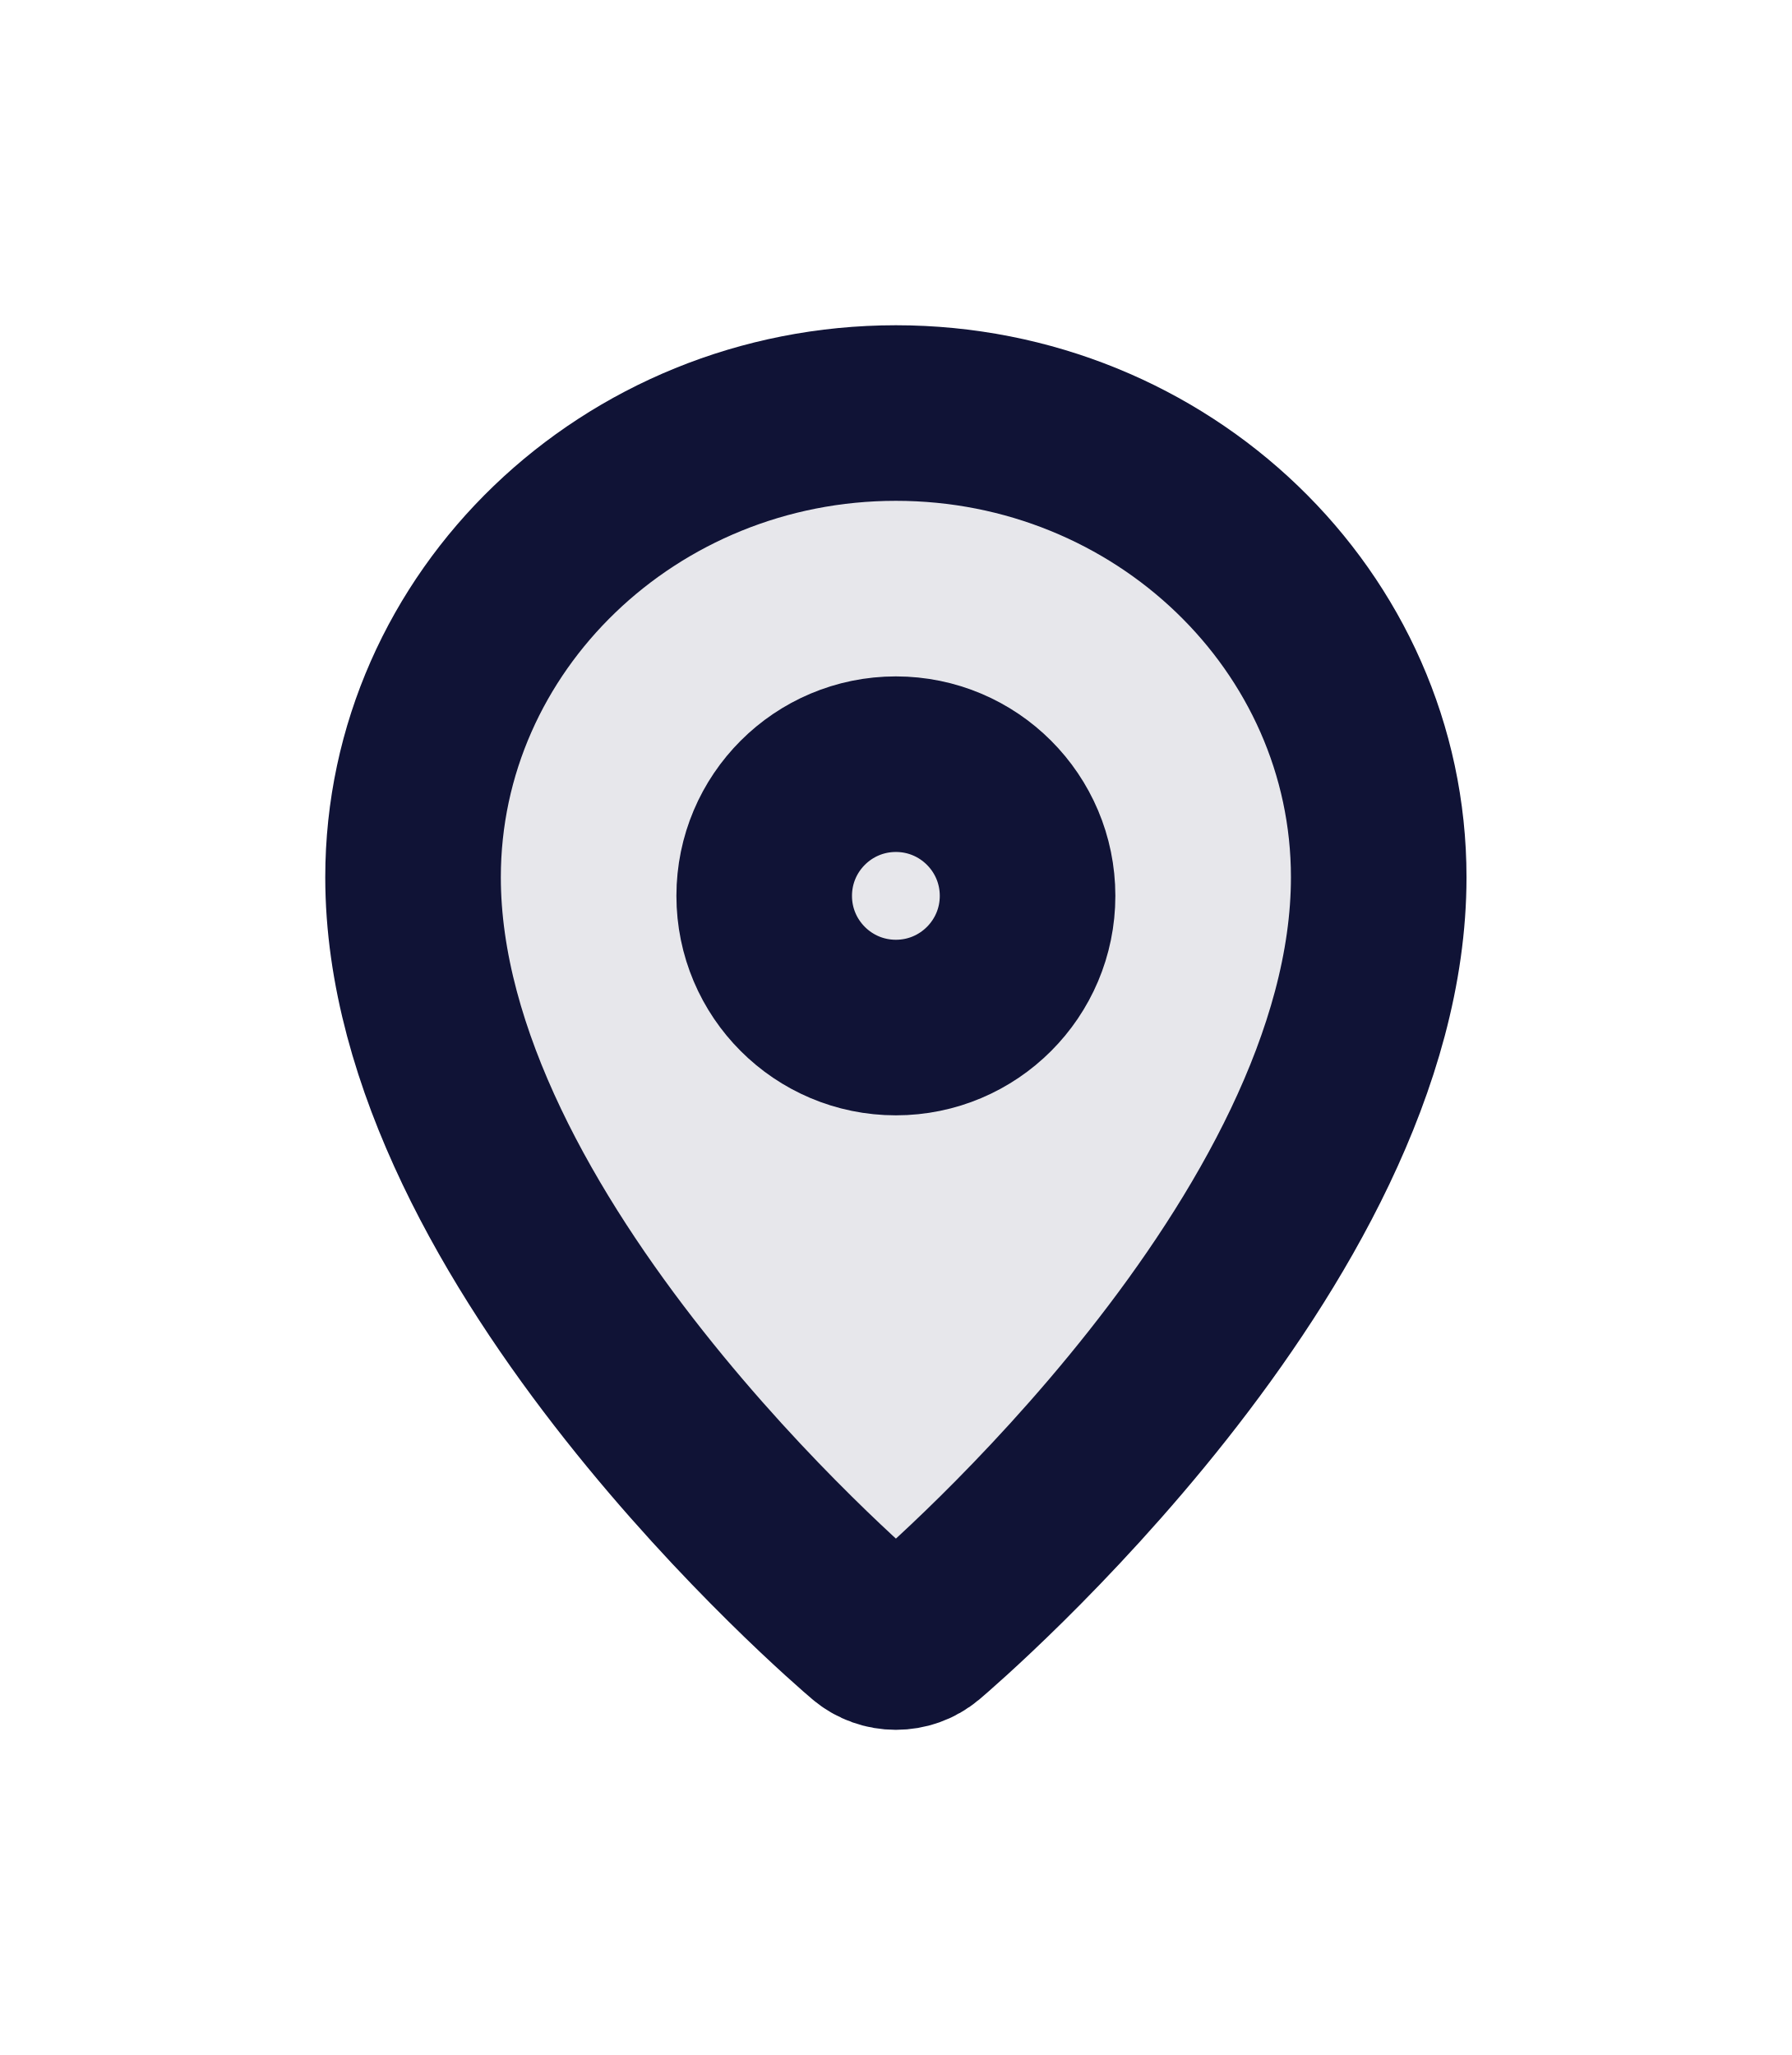
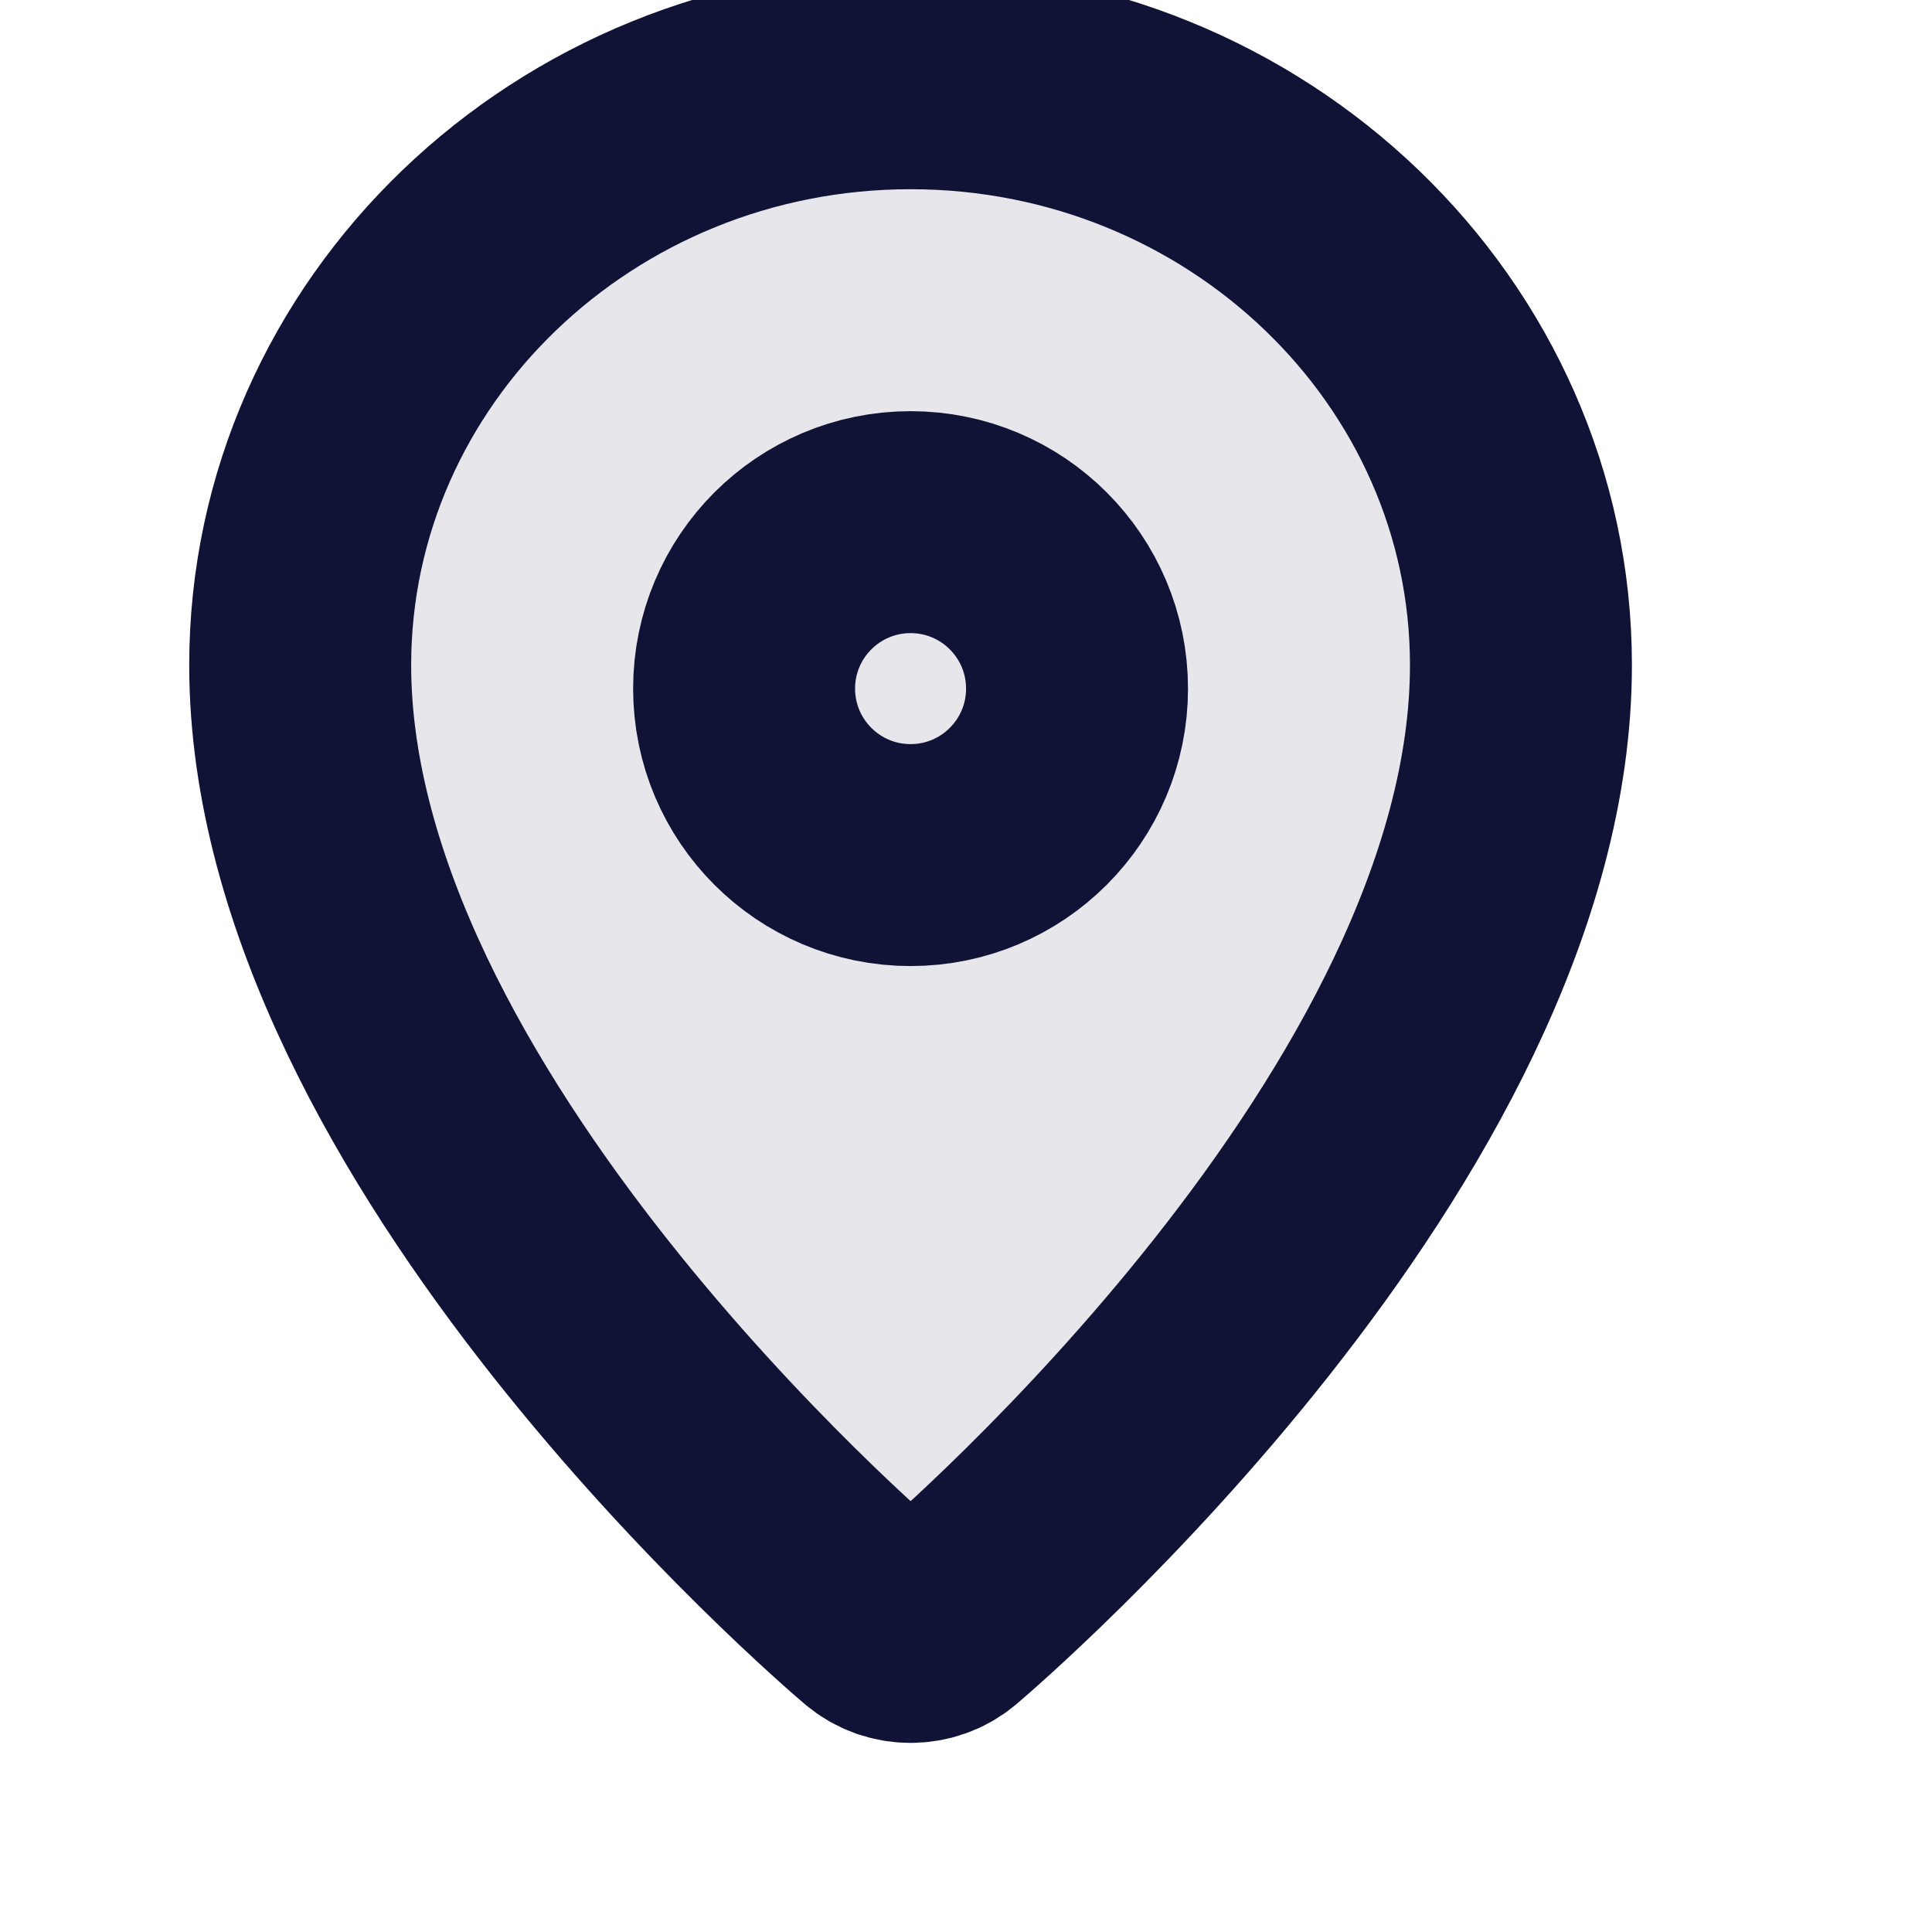
- <svg xmlns="http://www.w3.org/2000/svg" xmlns:xlink="http://www.w3.org/1999/xlink" width="20.409" height="23.409" viewBox="0 0 20.409 23.409">
+ <svg xmlns="http://www.w3.org/2000/svg" xmlns:xlink="http://www.w3.org/1999/xlink" width="20.409" height="20.409" viewBox="4 4 13.409 17.409">
  <defs>
    <path id="path-1" fill-rule="evenodd" d="M10.205 4.705c-3.032 0-5.5 2.372-5.5 5.288 0 4.143 4.983 8.422 5.195 8.601.087.074.196.111.305.111.109 0 .218-.037.305-.11.212-.18 5.195-4.458 5.195-8.602 0-2.916-2.468-5.288-5.5-5.288z" />
  </defs>
  <g>
    <g>
      <use fill="rgb(16,19,54)" fill-opacity=".1" xlink:href="#path-1" />
      <use fill-opacity="0" stroke="rgb(16,19,54)" stroke-linecap="butt" stroke-linejoin="miter" stroke-width="2" xlink:href="#path-1" />
    </g>
    <ellipse cx="10.205" cy="10.205" fill="none" stroke="rgb(16,19,54)" stroke-linecap="butt" stroke-linejoin="miter" stroke-width="2" rx="1.5" ry="1.5" />
  </g>
</svg>
